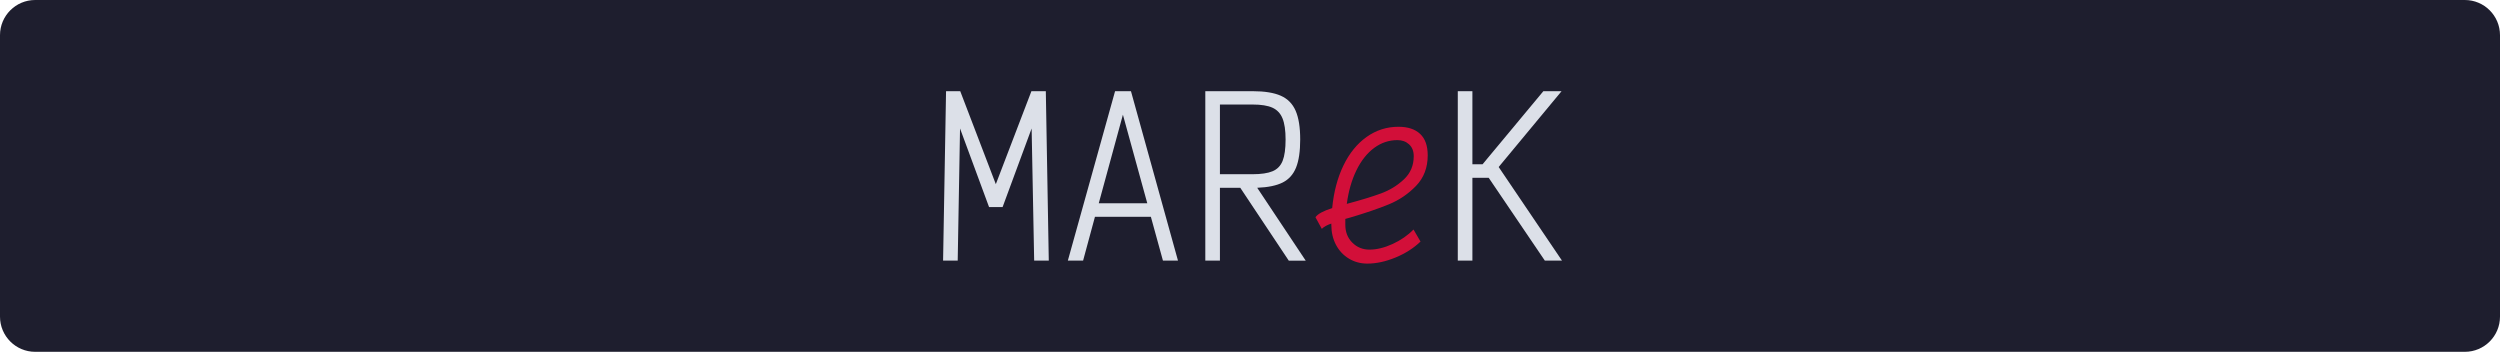
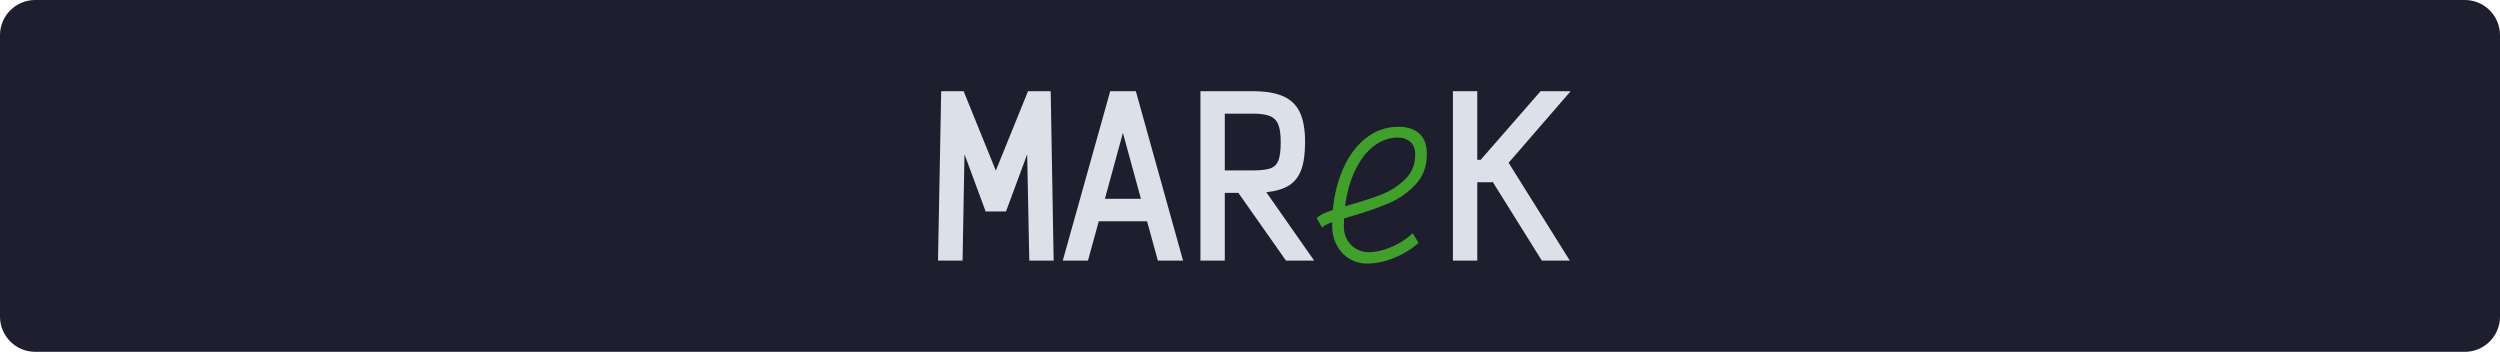
<svg xmlns="http://www.w3.org/2000/svg" xmlns:xlink="http://www.w3.org/1999/xlink" class="typst-doc" viewBox="0 0 1073 151" width="1073pt" height="151pt">
  <g>
    <g class="typst-group">
      <g>
        <path class="typst-shape" fill="#1e1e2e" fill-rule="nonzero" d="M 0 0m 0 15.1 c 0 -8.339 6.761 -15.1 15.1 -15.1 h 1042.8 c 8.339 0 15.1 6.761 15.1 15.1 v 120.8 c 0 8.34 -6.76 15.1 -15.1 15.1 h -1042.8 c -8.339 0 -15.1 -6.76 -15.1 -15.1 Z " />
        <g class="typst-text" transform="matrix(1 0 0 -1 400.1364 111.8636)">
-           <use xlink:href="#g4EAD910DF860B14B3EEB5FA4B1AB913" x="0" y="0" fill="#dce0e8" fill-rule="nonzero" />
-           <use xlink:href="#gDBCF26C842DB5C508136544563397519" x="54.545" y="0" fill="#dce0e8" fill-rule="nonzero" />
-           <use xlink:href="#g6D73C2E3EC55B0170EAA27953C8134DD" x="109.091" y="0" fill="#dce0e8" fill-rule="nonzero" />
+           <use xlink:href="#gF5EDACC2D208858165687EEFD3ADCDE6" x="0" y="0" fill="#dce0e8" fill-rule="nonzero" />
+           <use xlink:href="#g7E5CCE064442DFAFC52D0A660FA8EDE0" x="54.545" y="0" fill="#dce0e8" fill-rule="nonzero" />
+           <use xlink:href="#g241021F292075F168F78AD12A0F14E84" x="109.091" y="0" fill="#dce0e8" fill-rule="nonzero" />
        </g>
        <g class="typst-text" transform="matrix(1 0 0 -1 563.7727 111.8636)">
-           <use xlink:href="#g443A318D9184F559A2E2876770778CA8" x="0" y="0" fill="#d20f39" fill-rule="nonzero" />
+           <use xlink:href="#gAB1EF59C51CA7BA87E1FE0147C33961F" x="0" y="0" fill="#40a02b" fill-rule="nonzero" />
        </g>
        <g class="typst-text" transform="matrix(1 0 0 -1 618.3182 111.8636)">
-           <use xlink:href="#g5FD3CDC79003B3E9A98E499C64E59363" x="0" y="0" fill="#dce0e8" fill-rule="nonzero" />
+           <use xlink:href="#gD9467E02F6E8AE23592EC101420DC00D" x="0" y="0" fill="#dce0e8" fill-rule="nonzero" />
        </g>
      </g>
    </g>
  </g>
  <defs id="glyph">
-     <symbol id="g4EAD910DF860B14B3EEB5FA4B1AB913" overflow="visible">
-       <path d="M 0 0m 10.909 0 h -6.273 l 1.273 72.727 h 6.091 l 15.273 -39.909 l 15.273 39.909 h 6.182 l 1.273 -72.727 h -6.273 l -1.091 56.727 l -12.455 -33.727 h -5.818 l -12.455 33.727 l -1 -56.727 Z " />
+     <symbol id="gF5EDACC2D208858165687EEFD3ADCDE6" overflow="visible">
+       <path d="M 0 0m 13 0 h -10.545 l 1.364 72.727 h 9.636 l 13.818 -34.091 l 13.818 34.091 h 9.727 l 1.273 -72.727 h -10.455 l -0.909 45.636 l -9.091 -24.545 h -8.727 l -9.091 24.545 l -0.818 -45.636 Z " />
    </symbol>
-     <symbol id="gDBCF26C842DB5C508136544563397519" overflow="visible">
-       <path d="M 0 0m 50.909 0 h -6.455 l -5.182 18.818 h -24 l -5.091 -18.818 h -6.545 l 20.273 72.727 h 6.818 l 20.182 -72.727 Z m -23.636 62.636 l -10.364 -38 h 20.818 l -10.455 38 Z " />
+     <symbol id="g7E5CCE064442DFAFC52D0A660FA8EDE0" overflow="visible">
+       <path d="M 0 0m 53.091 0 h -10.818 l -4.636 16.909 h -20.727 l -4.636 -16.909 h -10.818 l 20.364 72.727 h 11 l 20.273 -72.727 Z m -25.818 54.818 l -7.727 -28.273 h 15.455 l -7.727 28.273 Z " />
    </symbol>
-     <symbol id="g6D73C2E3EC55B0170EAA27953C8134DD" overflow="visible">
-       <path d="M 0 0m 43.909 0 l -20.818 31.273 h -8.727 v -31.273 h -6.273 v 72.727 h 20.273 q 7.727 0 12.136 -1.955 q 4.409 -1.955 6.364 -6.455 q 1.955 -4.5 1.955 -12.318 q 0 -7.636 -1.773 -12.045 q -1.773 -4.409 -5.727 -6.409 q -3.955 -2 -10.955 -2.273 l 20.818 -31.273 h -7.273 Z m -29.545 67 v -29.909 h 14 q 5.545 0 8.591 1.273 q 3.045 1.273 4.318 4.455 q 1.273 3.182 1.273 9.182 q 0 5.818 -1.318 9.045 q -1.318 3.227 -4.318 4.591 q -3 1.364 -8.545 1.364 h -14 Z " />
+     <symbol id="g241021F292075F168F78AD12A0F14E84" overflow="visible">
+       <path d="M 0 0m 42.727 0 l -20.455 29.091 h -5.818 v -29.091 h -10.455 v 72.727 h 22.364 q 8.273 0 13.182 -2.182 q 4.909 -2.182 7.136 -6.909 q 2.227 -4.727 2.227 -12.727 q 0 -7.455 -1.636 -11.909 q -1.636 -4.455 -5.273 -6.727 q -3.636 -2.273 -9.727 -2.909 l 20.545 -29.364 h -12.091 Z m -26.273 63.091 v -24.364 h 11.909 q 5.182 0 7.636 0.864 q 2.455 0.864 3.455 3.364 q 1 2.5 1 7.955 q 0 4.909 -1.045 7.5 q -1.045 2.591 -3.591 3.636 q -2.545 1.045 -7.455 1.045 h -11.909 Z " />
    </symbol>
-     <symbol id="g443A318D9184F559A2E2876770778CA8" overflow="visible">
-       <path d="M 0 0m 33.909 7.136 q 5.273 2.409 9 6.227 l 3 -5.182 q -4.455 -4.273 -10.773 -6.864 q -6.318 -2.591 -12.045 -2.591 q -4.364 0 -7.909 2.136 q -3.545 2.136 -5.545 5.909 q -2 3.773 -2 8.591 v 0.545 q -2.727 -0.909 -4.091 -2.273 l -2.727 5 q 1.455 2.091 7.182 3.909 q 1 10.364 4.818 18.273 q 3.818 7.909 9.955 12.273 q 6.136 4.364 13.682 4.364 q 6 0 9.273 -3.045 q 3.273 -3.045 3.273 -9.227 q 0 -7.909 -5 -13.091 q -5 -5.182 -11.636 -7.909 q -6.636 -2.727 -16.455 -5.636 l -2.273 -0.636 v -2.545 q 0 -4.636 3 -7.636 q 3 -3 7.364 -3 q 4.636 0 9.909 2.409 Z m -7.909 41.227 q -4.545 -3.364 -7.591 -9.591 q -3.045 -6.227 -4.136 -14.409 q 9.182 2.455 14.727 4.5 q 5.545 2.045 9.773 6 q 4.227 3.955 4.227 9.955 q 0 3.273 -2 5.091 q -2 1.818 -5 1.818 q -5.455 0 -10 -3.364 Z " />
+     <symbol id="gAB1EF59C51CA7BA87E1FE0147C33961F" overflow="visible">
+       <path d="M 0 0m 33.455 5.864 q 5.182 2.227 9.091 5.864 l 2.545 -4.091 q -4.455 -4 -10.5 -6.455 q -6.045 -2.455 -11.5 -2.455 q -4.182 0 -7.636 2.045 q -3.455 2.045 -5.455 5.773 q -2 3.727 -2 8.455 v 1.545 q -3.182 -1.182 -4.364 -2.364 l -2.273 4.091 q 1.727 1.818 6.909 3.455 q 1 10.455 4.818 18.591 q 3.818 8.136 9.864 12.636 q 6.045 4.5 13.5 4.5 q 5.727 0 8.955 -2.909 q 3.227 -2.909 3.227 -8.909 q 0 -7.909 -5 -13.136 q -5 -5.227 -11.636 -8 q -6.636 -2.773 -16.273 -5.591 l -2.636 -0.818 q -0.091 -1.091 -0.091 -3.364 q 0 -4.818 3.091 -7.955 q 3.091 -3.136 7.636 -3.136 q 4.545 0 9.727 2.227 Z m -7.682 43.227 q -4.773 -3.727 -7.955 -10.409 q -3.182 -6.682 -4.273 -15.318 q 9.455 2.636 15.273 4.864 q 5.818 2.227 10.318 6.5 q 4.5 4.273 4.5 10.818 q 0 3.545 -2.091 5.409 q -2.091 1.864 -5.273 1.864 q -5.727 0 -10.5 -3.727 Z " />
    </symbol>
-     <symbol id="g5FD3CDC79003B3E9A98E499C64E59363" overflow="visible">
-       <path d="M 0 0m 52.091 0 h -7.364 l -24.091 35.545 h -7 v -35.545 h -6.273 v 72.727 h 6.273 v -31.364 h 4.364 l 26.091 31.364 h 7.818 l -27 -32.545 l 27.182 -40.182 Z " />
+     <symbol id="gD9467E02F6E8AE23592EC101420DC00D" overflow="visible">
+       <path d="M 0 0m 42.909 72.727 h 12.909 l -26.636 -30.727 l 26.273 -42 h -12 l -21.182 33.909 l -0.273 -0.273 h -6.273 v -33.636 h -10.455 v 72.727 h 10.455 v -29.455 h 1.455 l 25.727 29.455 Z " />
    </symbol>
  </defs>
</svg>
